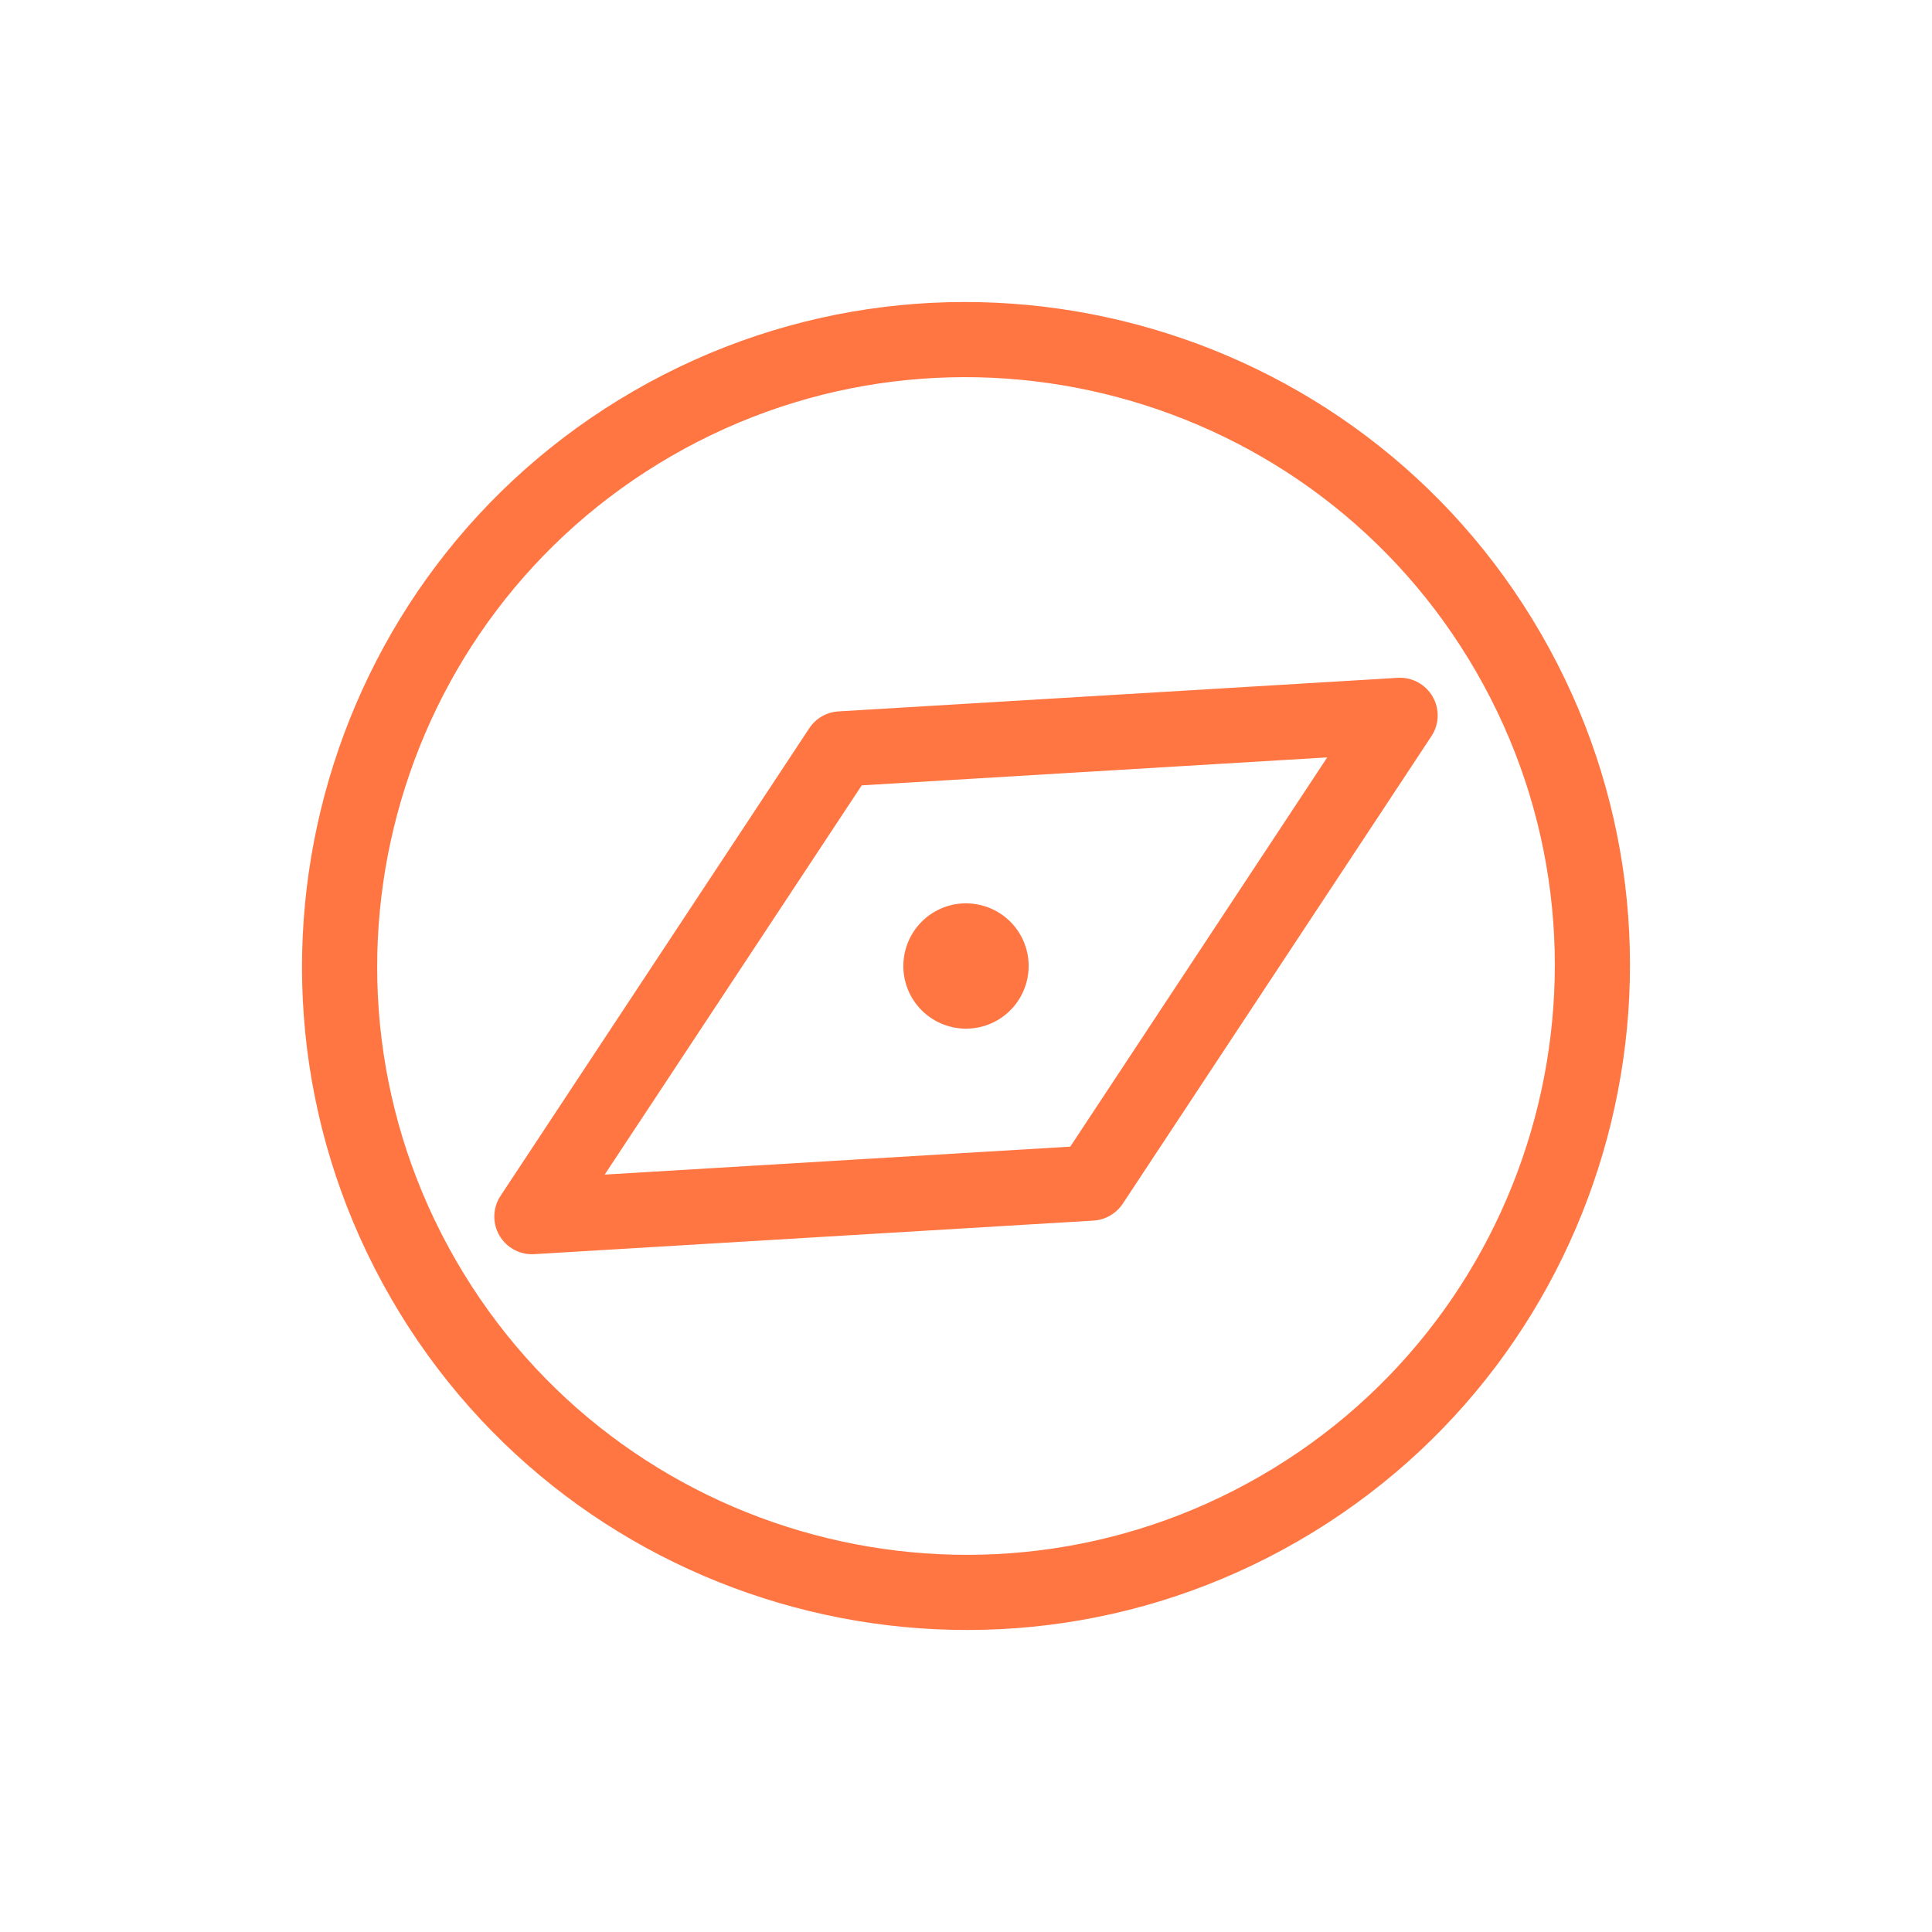
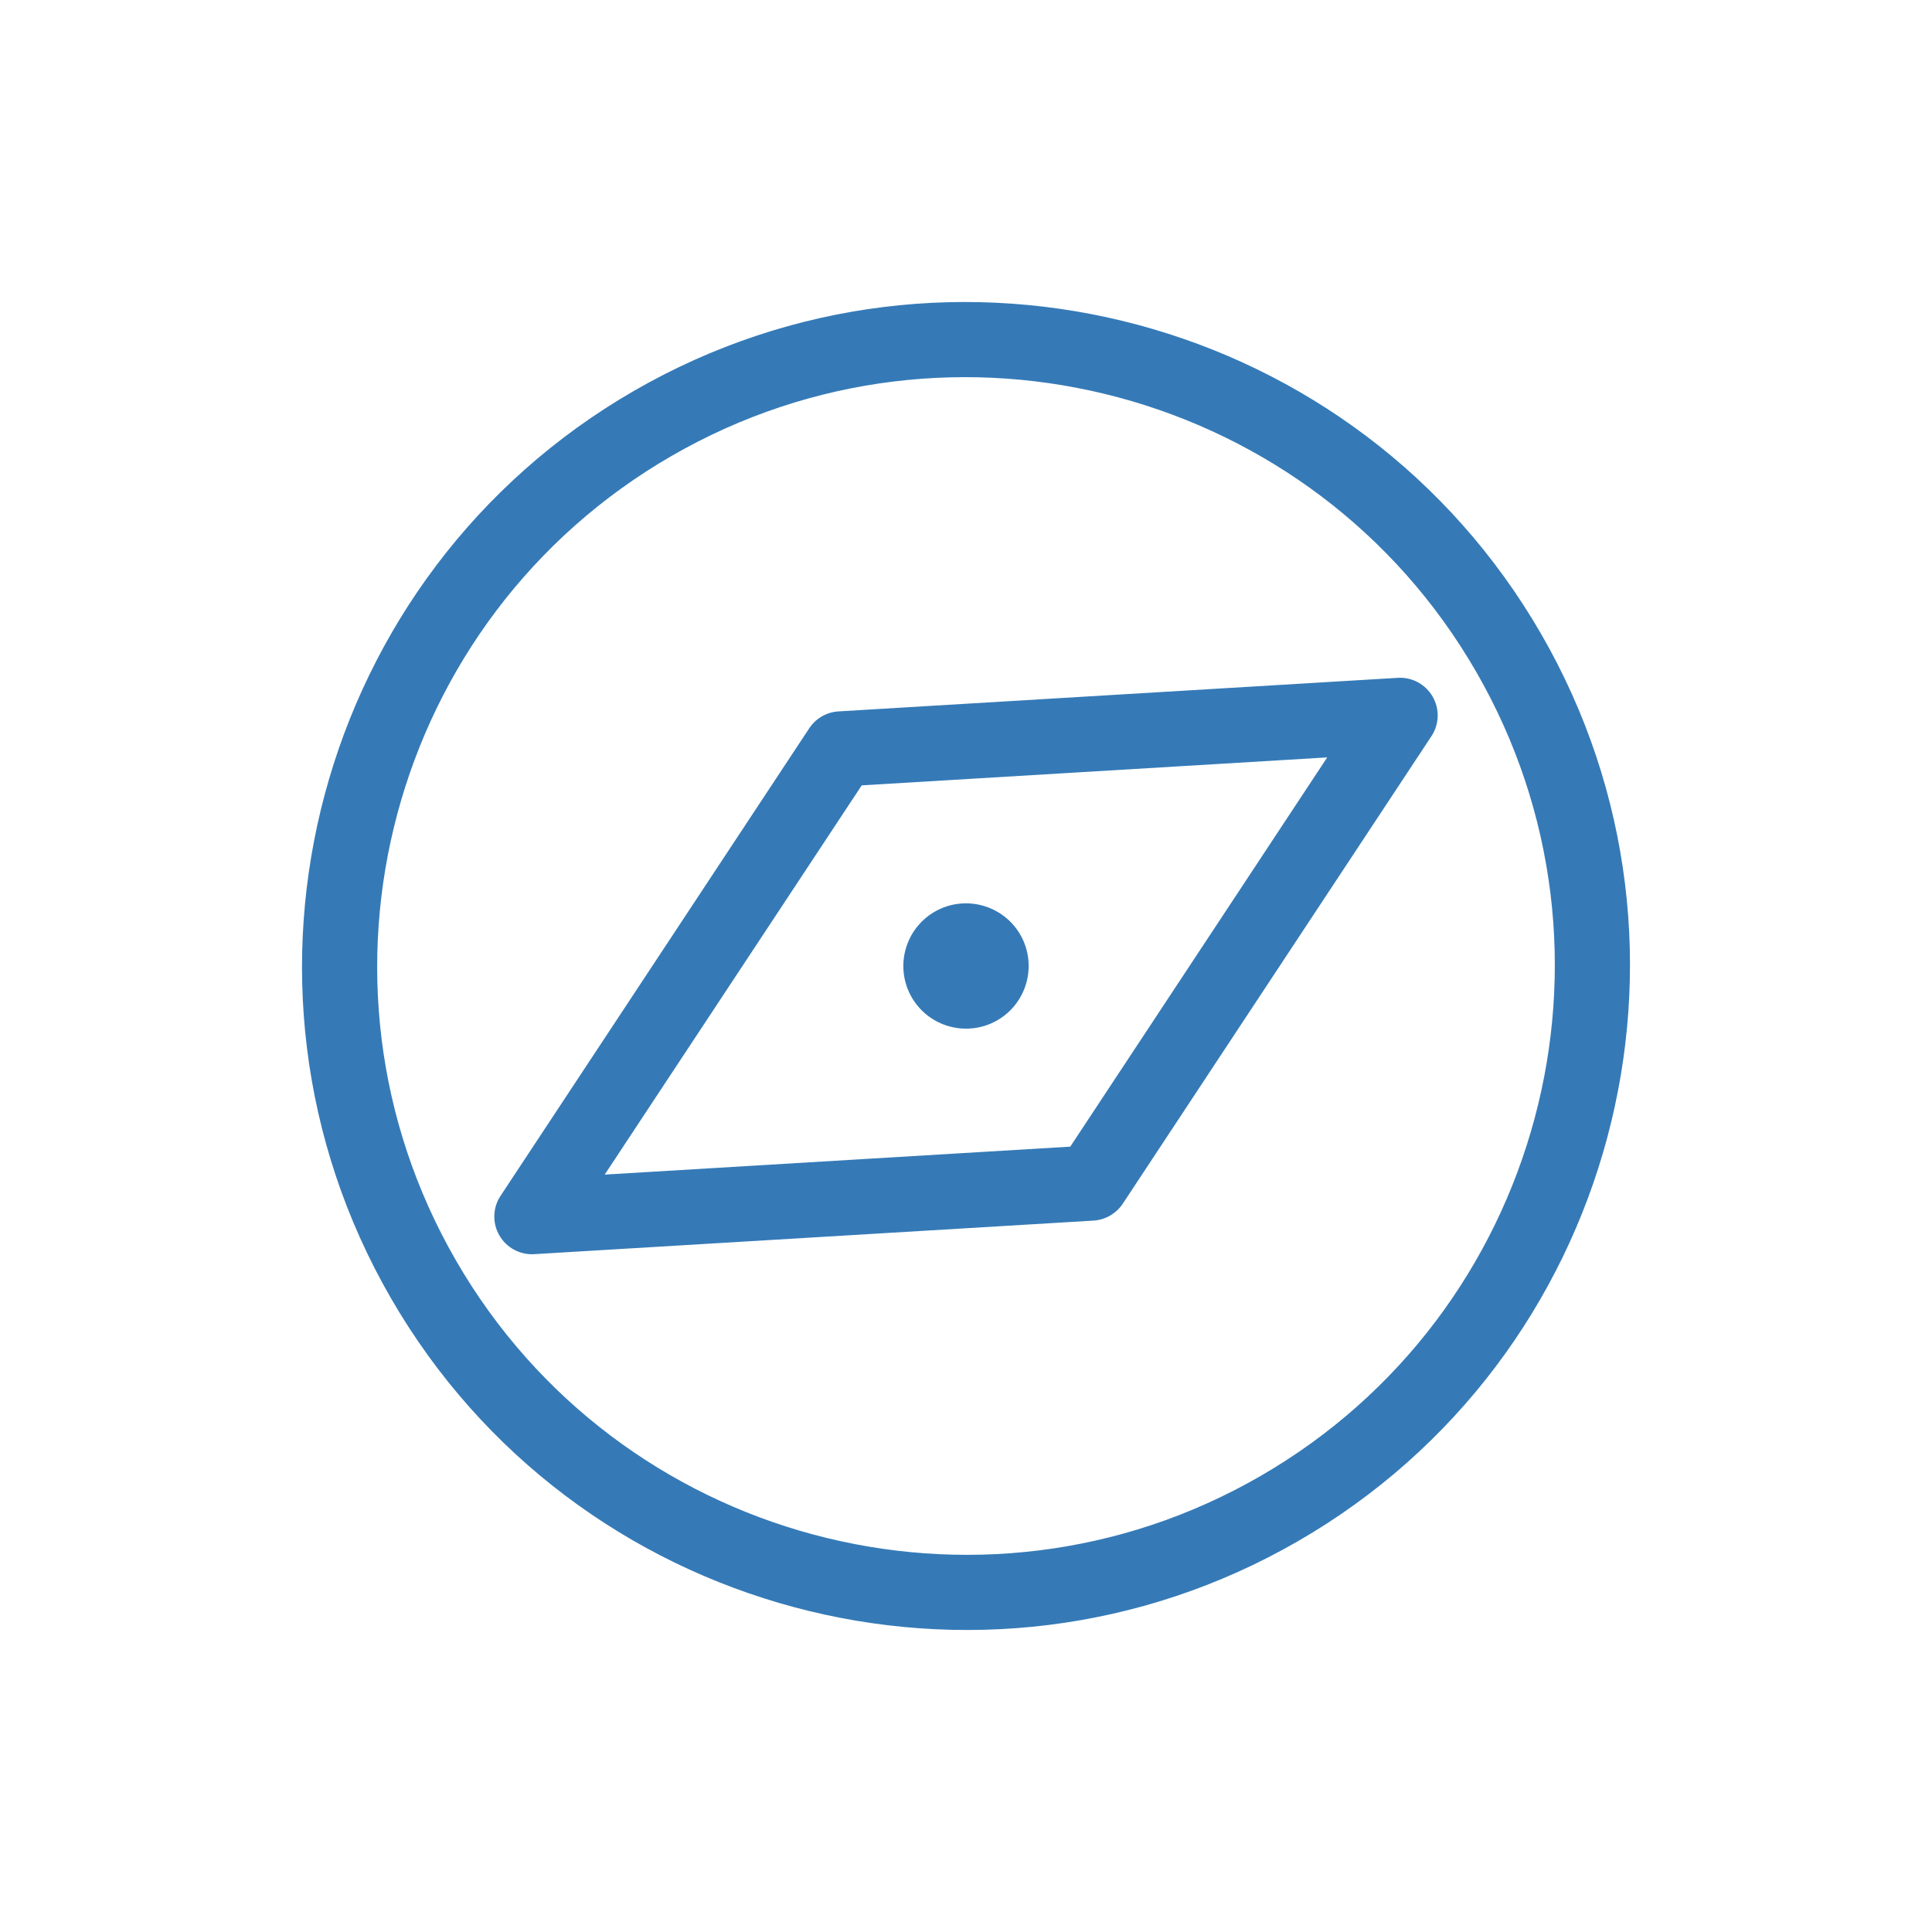
<svg xmlns="http://www.w3.org/2000/svg" width="32" height="32" viewBox="0 0 32 32" fill="none">
-   <path fill-rule="evenodd" clip-rule="evenodd" d="M15.481 15.101C15.977 14.815 16.612 14.985 16.899 15.481C17.185 15.977 17.015 16.612 16.519 16.899C16.023 17.185 15.388 17.015 15.101 16.519C14.815 16.023 14.985 15.388 15.481 15.101ZM17.727 18.992L10.016 19.455L14.273 13.008L21.983 12.545L17.727 18.992ZM23.153 11.227L13.888 11.783C13.691 11.795 13.513 11.898 13.404 12.062L8.29 19.808C8.16 20.005 8.153 20.258 8.271 20.462C8.389 20.666 8.612 20.787 8.847 20.773L18.112 20.217C18.21 20.211 18.304 20.182 18.387 20.134C18.469 20.086 18.541 20.02 18.596 19.938L23.71 12.192C23.84 11.995 23.847 11.742 23.729 11.538C23.611 11.334 23.388 11.213 23.153 11.227ZM20.877 24.448C16.218 27.138 10.241 25.535 7.552 20.877C4.863 16.219 6.464 10.242 11.123 7.552C15.781 4.862 21.759 6.465 24.448 11.123C27.137 15.781 25.536 21.758 20.877 24.448ZM10.5 6.474C5.247 9.507 3.441 16.247 6.474 21.5C9.506 26.753 16.247 28.559 21.5 25.526C26.753 22.494 28.559 15.753 25.526 10.5C22.493 5.247 15.753 3.441 10.5 6.474Z" fill="#FF7643" />
+   <path fill-rule="evenodd" clip-rule="evenodd" d="M15.481 15.101C15.977 14.815 16.612 14.985 16.899 15.481C17.185 15.977 17.015 16.612 16.519 16.899C16.023 17.185 15.388 17.015 15.101 16.519C14.815 16.023 14.985 15.388 15.481 15.101ZM17.727 18.992L10.016 19.455L14.273 13.008L21.983 12.545L17.727 18.992ZM23.153 11.227L13.888 11.783C13.691 11.795 13.513 11.898 13.404 12.062L8.29 19.808C8.16 20.005 8.153 20.258 8.271 20.462C8.389 20.666 8.612 20.787 8.847 20.773L18.112 20.217C18.21 20.211 18.304 20.182 18.387 20.134C18.469 20.086 18.541 20.02 18.596 19.938L23.71 12.192C23.84 11.995 23.847 11.742 23.729 11.538C23.611 11.334 23.388 11.213 23.153 11.227ZM20.877 24.448C16.218 27.138 10.241 25.535 7.552 20.877C4.863 16.219 6.464 10.242 11.123 7.552C15.781 4.862 21.759 6.465 24.448 11.123C27.137 15.781 25.536 21.758 20.877 24.448ZM10.5 6.474C5.247 9.507 3.441 16.247 6.474 21.5C9.506 26.753 16.247 28.559 21.5 25.526C26.753 22.494 28.559 15.753 25.526 10.5C22.493 5.247 15.753 3.441 10.5 6.474Z" fill="#357ab7" />
</svg>
